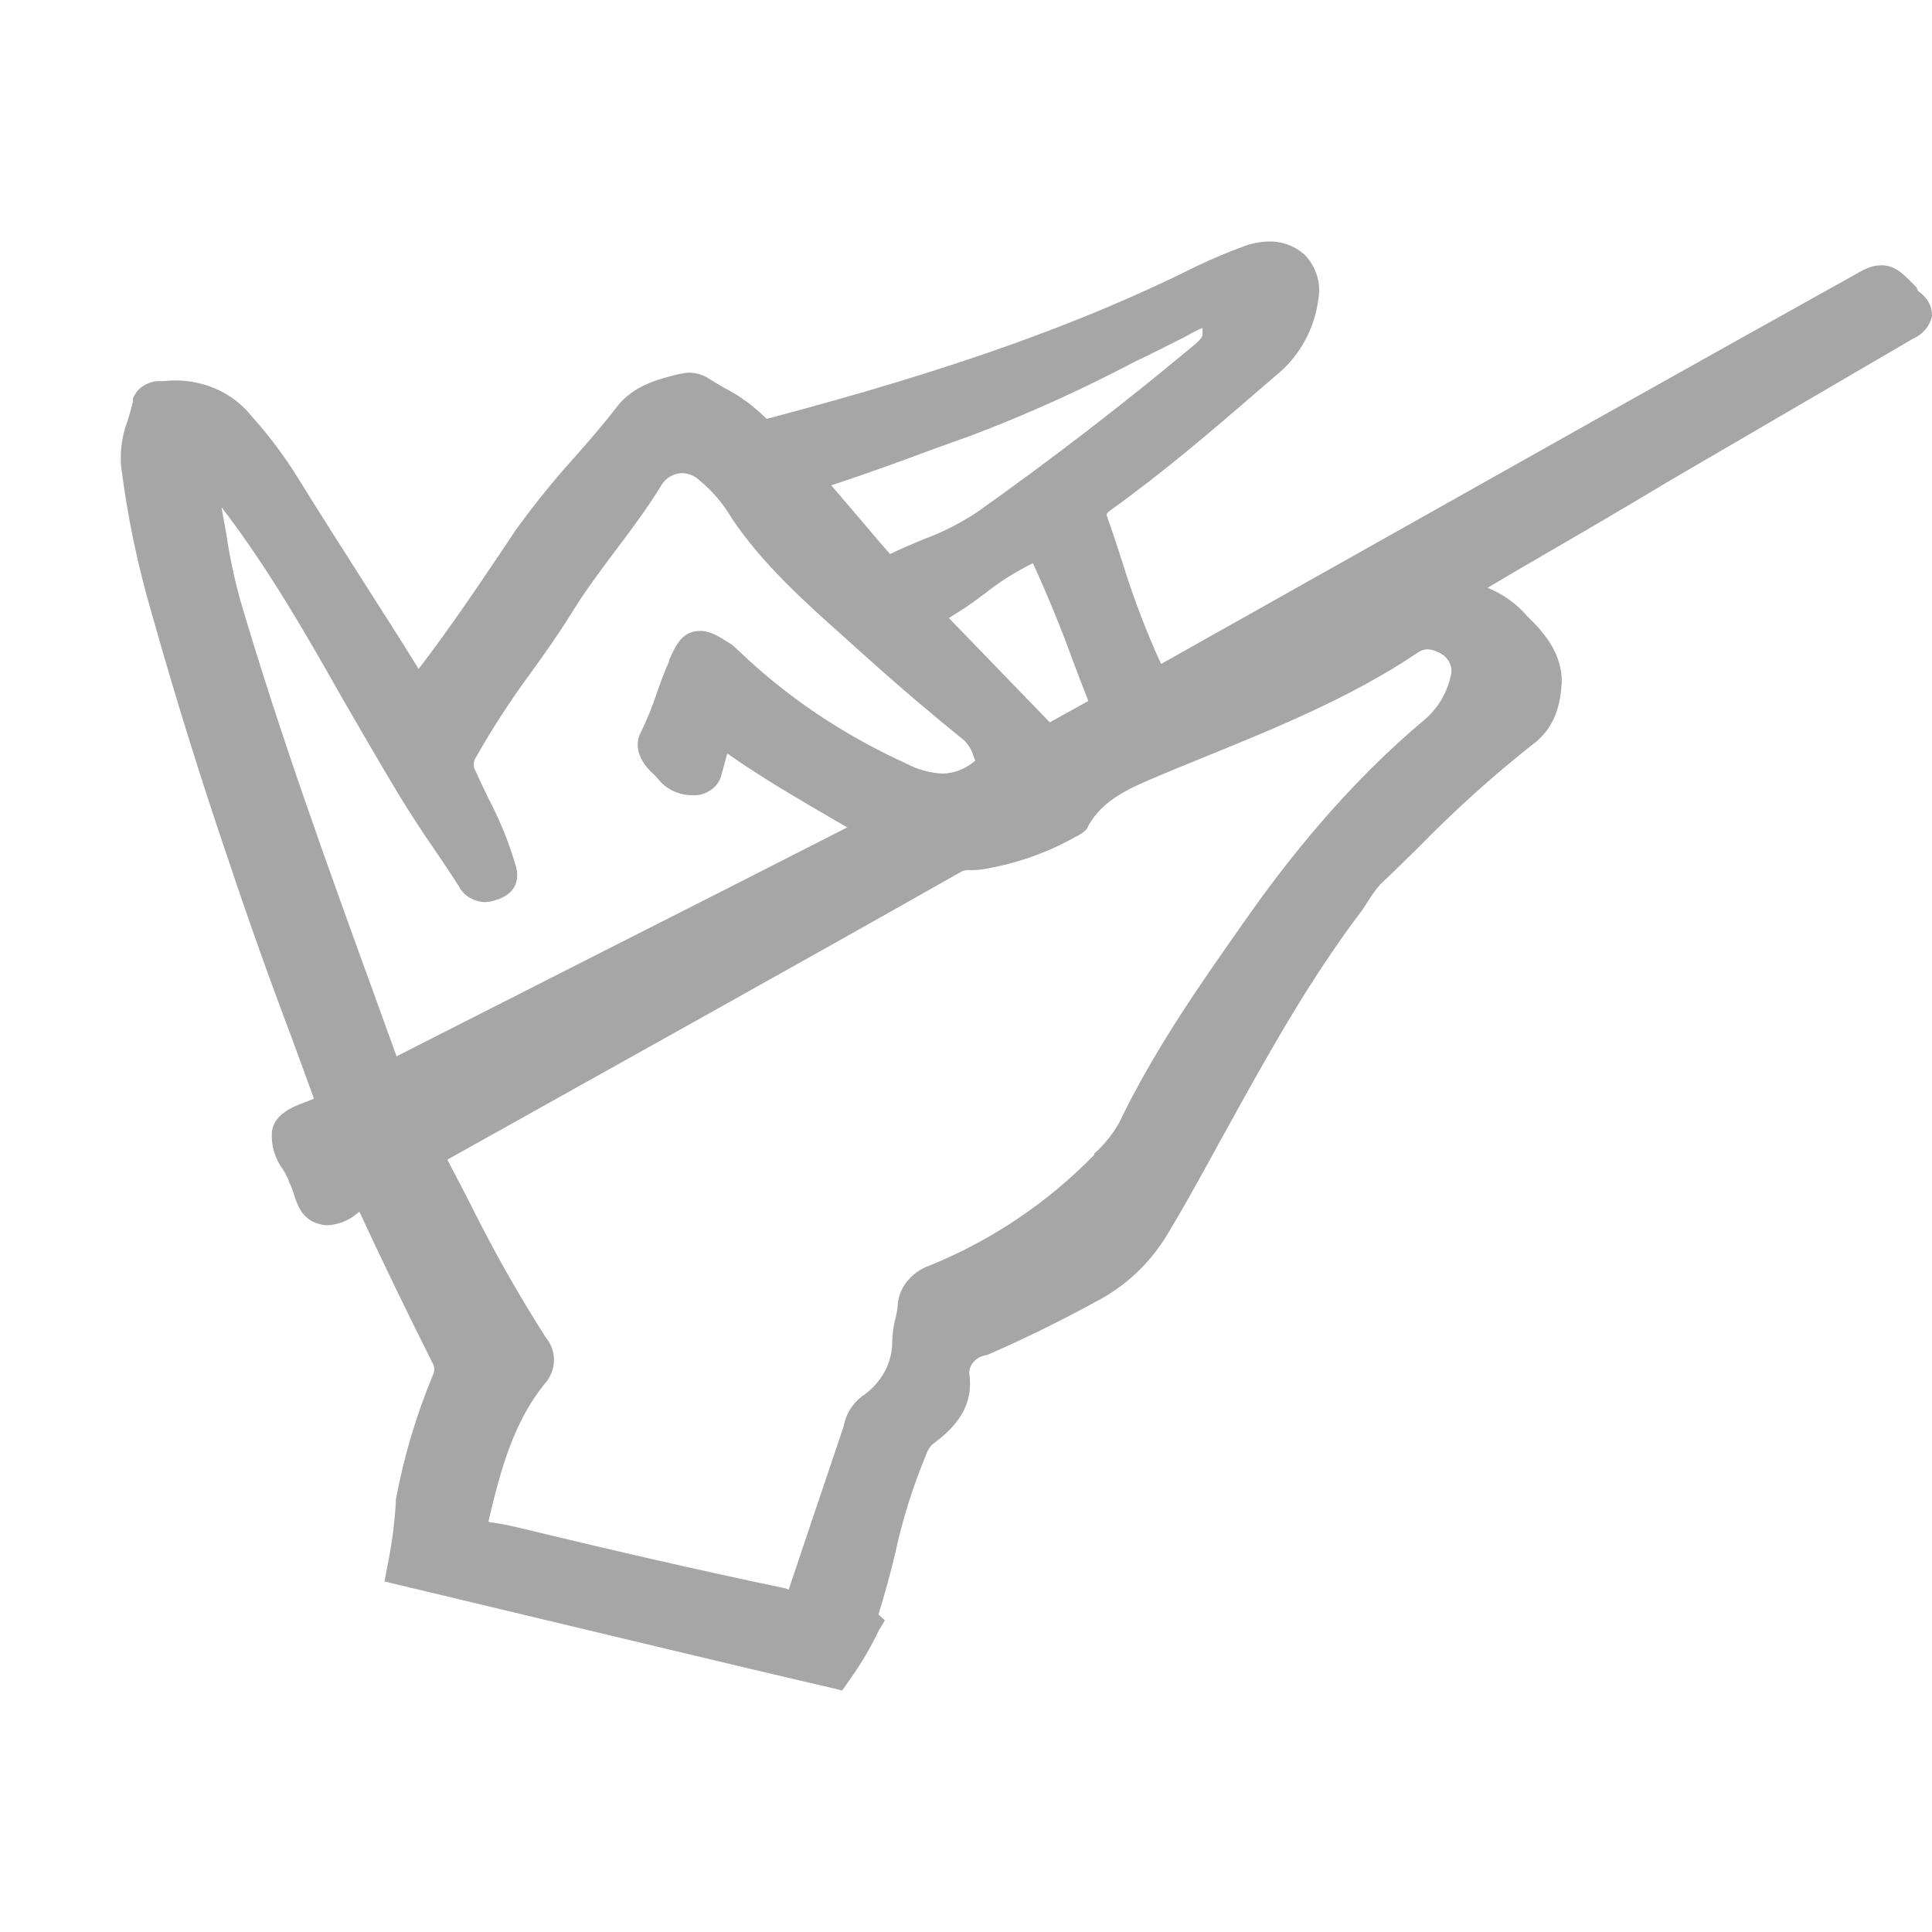
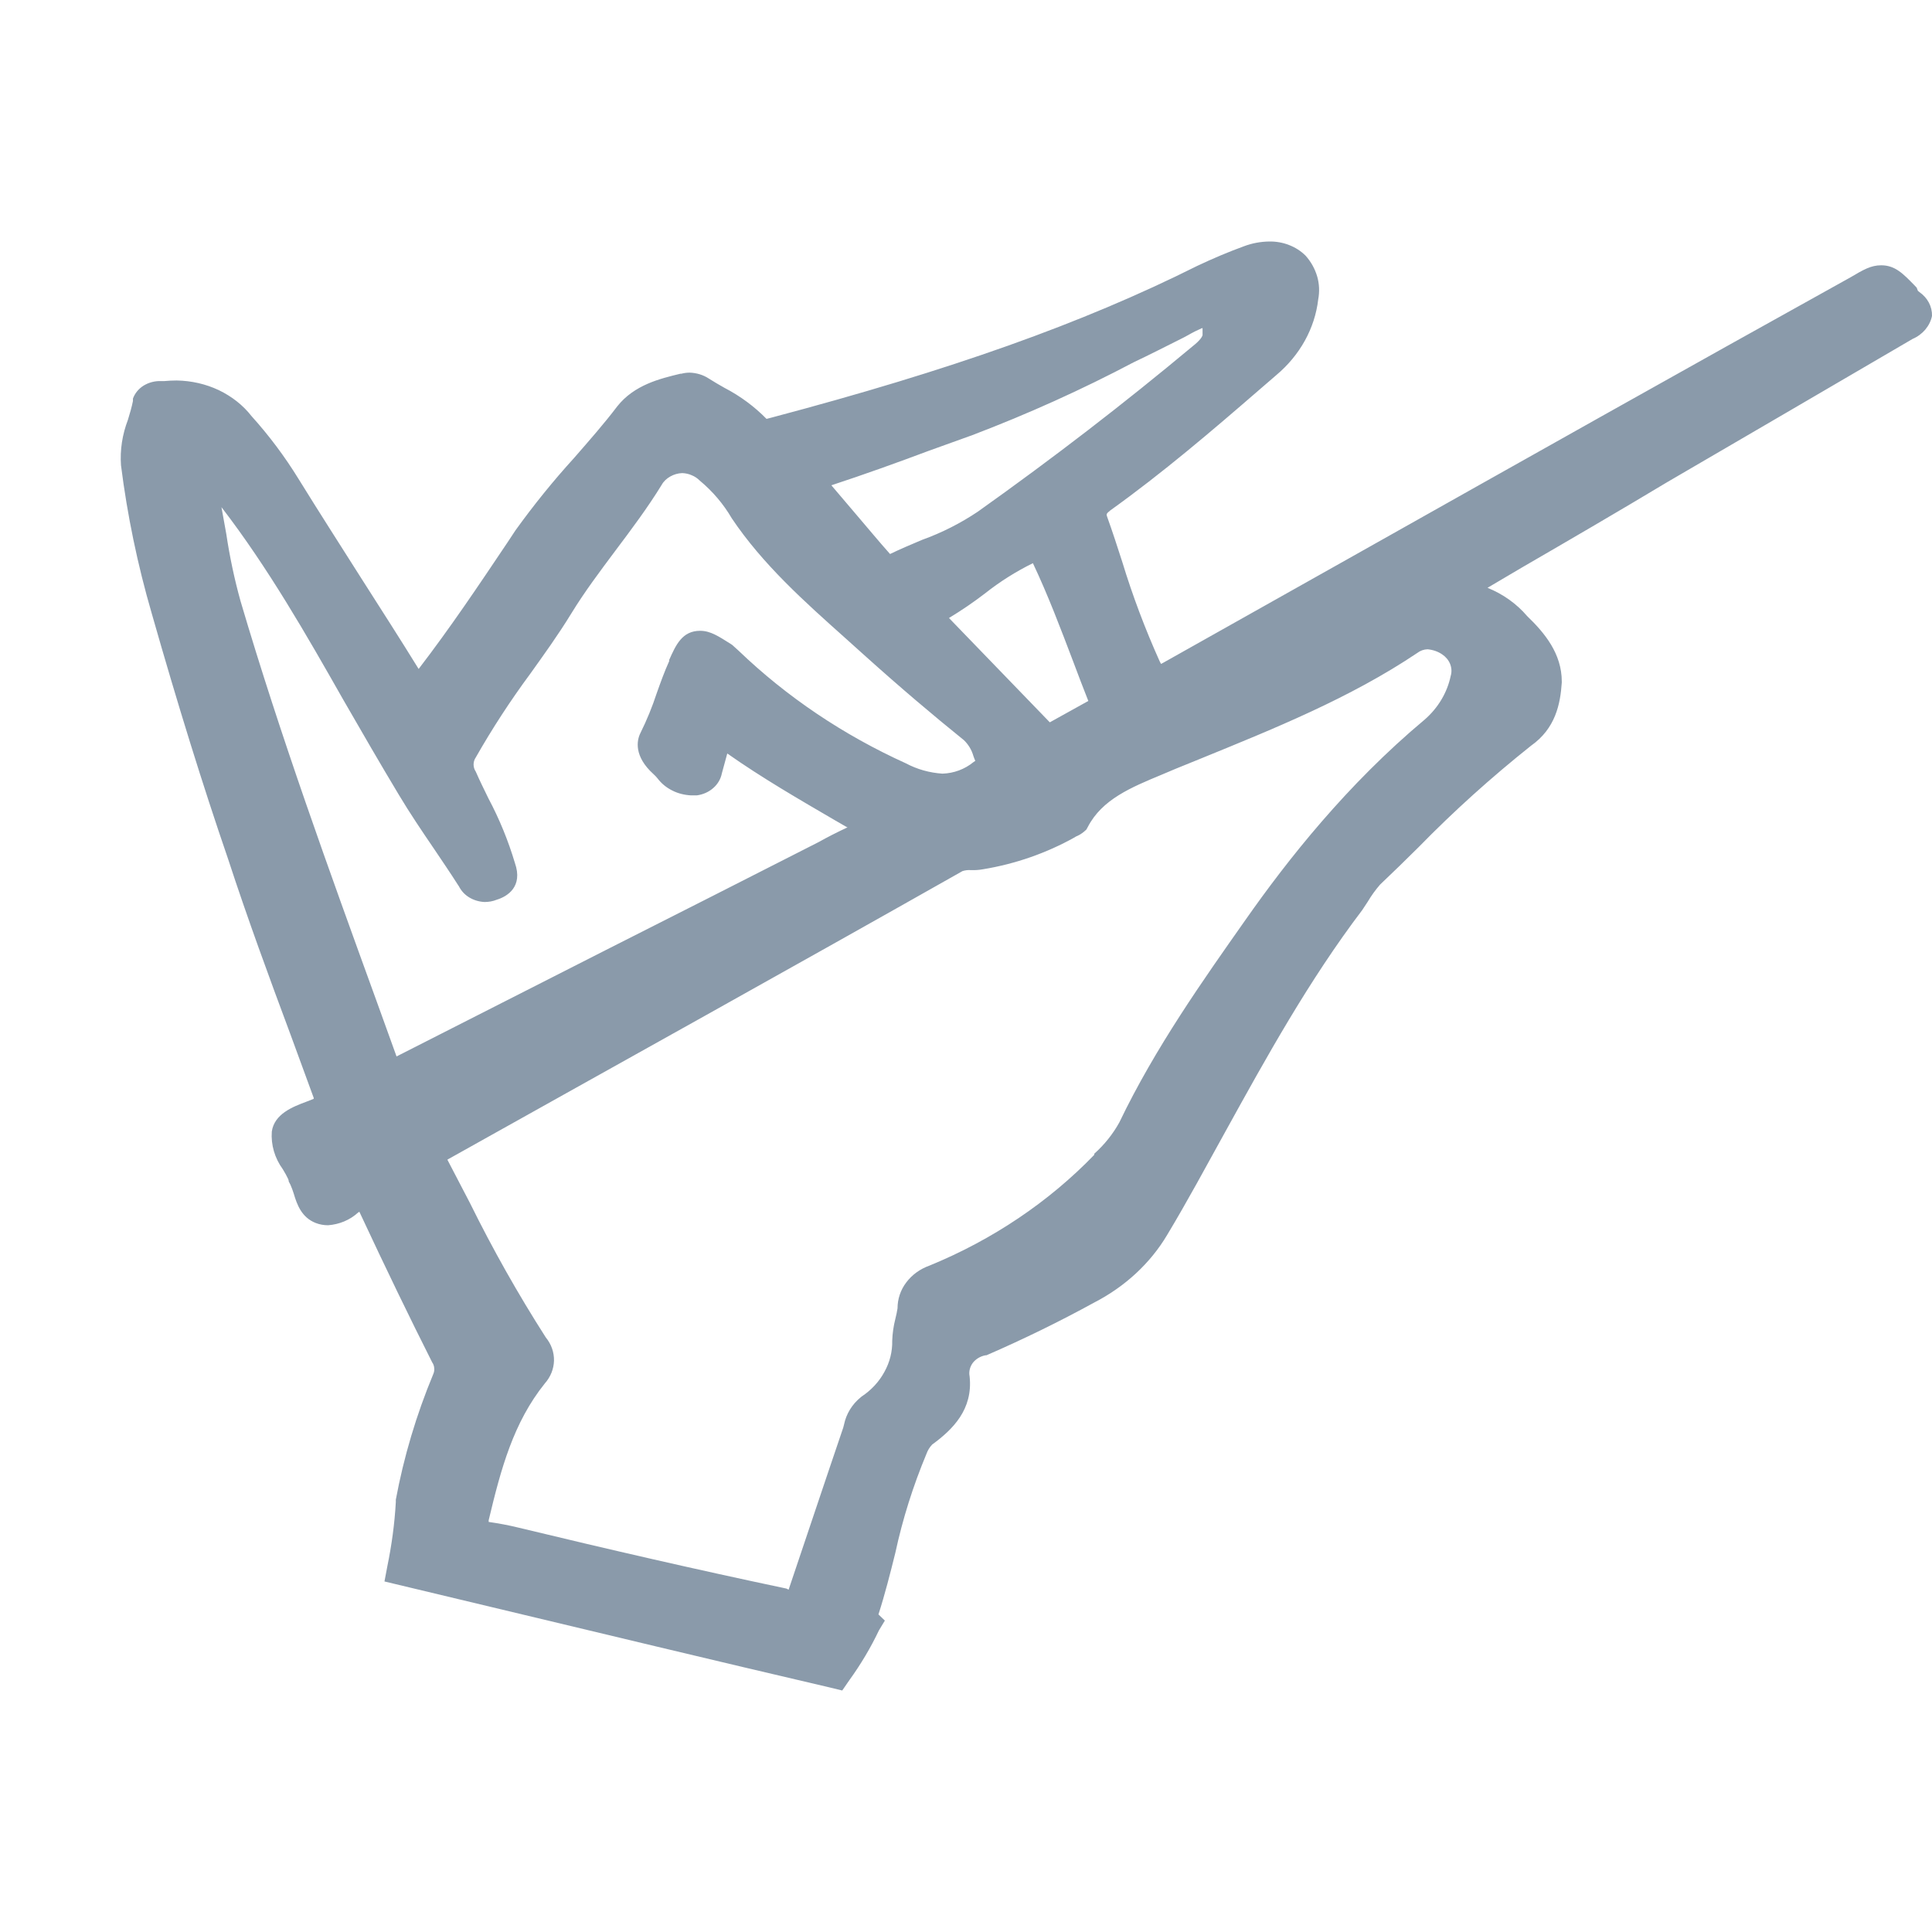
- <svg xmlns="http://www.w3.org/2000/svg" width="16" height="16" fill="none">
-   <path fill="#909090" fill-opacity=".8" d="M6.868 13.974c-.475-.11-.949-.223-1.422-.336l-2.262-.541.024-.127c.036-.175.06-.352.07-.53v-.02c.066-.355.17-.703.31-1.04a.103.103 0 0 0-.009-.098 47.766 47.766 0 0 1-.603-1.247l-.013.01a.414.414 0 0 1-.246.102.274.274 0 0 1-.103-.02c-.117-.045-.155-.153-.181-.241a.701.701 0 0 0-.028-.075l-.014-.027V9.78c0-.006-.004-.011-.005-.017a.887.887 0 0 0-.044-.08.466.466 0 0 1-.09-.312c.02-.146.172-.205.285-.247l.061-.024v-.008l-.192-.524a38.83 38.83 0 0 1-.517-1.454 39.176 39.176 0 0 1-.633-2.036 7.763 7.763 0 0 1-.254-1.225.876.876 0 0 1 .057-.375c.017-.055.032-.107.042-.157v-.02a.213.213 0 0 1 .09-.108.251.251 0 0 1 .143-.037h.026a.843.843 0 0 1 .452.075c.108.052.2.125.271.215.146.162.276.336.388.518.173.28.353.56.526.833.155.243.314.49.47.743.26-.34.491-.683.734-1.045l.068-.103c.15-.207.311-.408.485-.6.127-.145.248-.282.358-.427.14-.178.353-.229.523-.27h.008a.261.261 0 0 1 .07-.009c.055.002.109.018.154.047s.089.054.133.08c.13.067.248.154.348.256l.039-.01c1.487-.394 2.575-.78 3.528-1.257a4.43 4.43 0 0 1 .388-.163.632.632 0 0 1 .208-.039.433.433 0 0 1 .165.03c.051.02.098.05.136.087a.44.44 0 0 1 .096.17.412.412 0 0 1 .01.192.972.972 0 0 1-.35.63l-.146.125c-.388.336-.794.683-1.227.993-.035.028-.033.032-.026.053.045.125.085.249.125.373a6.96 6.96 0 0 0 .321.845l.016-.008 1.576-.886c1.345-.757 2.741-1.543 4.12-2.31.104-.06.167-.097.252-.097.116 0 .182.07.274.164l.02.021.01.026.013.011c.033.023.06.053.078.087a.22.22 0 0 1 .026.11.248.248 0 0 1-.055.113.286.286 0 0 1-.106.078l-.998.583-1.034.603c-.398.24-.808.478-1.205.708l-.283.167a.844.844 0 0 1 .328.234c.146.14.287.312.287.542v.009c-.012.178-.052.38-.255.523a9.85 9.85 0 0 0-.93.84c-.107.104-.213.21-.32.31a1 1 0 0 0-.101.14l-.046.07c-.441.58-.795 1.221-1.137 1.841-.155.28-.31.57-.48.85a1.483 1.483 0 0 1-.603.56c-.29.159-.587.304-.893.437h-.008a.17.17 0 0 0-.105.063.14.14 0 0 0-.026.112c.029.273-.14.439-.31.564a.217.217 0 0 0-.047.076c-.111.266-.198.54-.258.82a7.806 7.806 0 0 1-.14.511l.053.05-.05.082c-.067.143-.149.28-.243.411l-.06.087-.107-.026Zm-2.821-1.37c.083.012.165.027.246.047.763.184 1.48.35 2.197.5l.023.005.018.01.219-.652.233-.69.007-.027a.394.394 0 0 1 .14-.226l.005-.005a.582.582 0 0 0 .19-.204.518.518 0 0 0 .064-.26.855.855 0 0 1 .026-.18 1.25 1.25 0 0 0 .018-.087c0-.076.024-.151.072-.214a.414.414 0 0 1 .193-.14 4.012 4.012 0 0 0 1.364-.917v-.01a1 1 0 0 0 .208-.259c.297-.619.697-1.183 1.046-1.679.348-.496.84-1.119 1.483-1.657a.66.66 0 0 0 .215-.36.153.153 0 0 0-.005-.1.172.172 0 0 0-.066-.08.253.253 0 0 0-.12-.042.143.143 0 0 0-.085.03c-.558.375-1.193.63-1.808.881l-.192.078-.116.049c-.255.106-.495.205-.613.433l-.012.022-.02.017a.245.245 0 0 1-.067.041l-.011.007c-.233.13-.49.22-.76.264a.558.558 0 0 1-.099.007v-.14.14a.163.163 0 0 0-.07.008c-1.416.802-2.863 1.605-4.255 2.384l-.01.006.187.36c.188.38.397.751.628 1.112a.293.293 0 0 1 .068.192.295.295 0 0 1-.076.19c-.26.323-.363.704-.465 1.132v.014ZM1.834 4.2l.04.222c.028.187.067.373.118.556.33 1.12.734 2.231 1.126 3.31l.166.46 1.729-.878a646.444 646.444 0 0 0 2-1.016h.007l-.104-.06c-.298-.174-.603-.35-.893-.554l-.045.165a.213.213 0 0 1-.07.121.255.255 0 0 1-.137.06h-.048a.383.383 0 0 1-.157-.04.343.343 0 0 1-.12-.1.389.389 0 0 0-.034-.035c-.164-.148-.139-.28-.108-.34.053-.108.098-.218.135-.33.031-.088.063-.178.103-.266v-.01c.055-.123.107-.24.256-.24.087 0 .155.046.257.11l.01.007.052.047c.398.382.867.698 1.386.933.092.05.195.078.302.085a.425.425 0 0 0 .256-.095l.016-.011a.54.54 0 0 1-.016-.041.287.287 0 0 0-.078-.13c-.26-.21-.525-.434-.834-.712L7 5.284c-.336-.3-.684-.61-.94-.992a1.165 1.165 0 0 0-.265-.312.205.205 0 0 0-.066-.044.224.224 0 0 0-.079-.018.216.216 0 0 0-.1.028.19.19 0 0 0-.07.069c-.116.189-.25.369-.381.542-.13.174-.258.344-.368.524-.111.18-.225.338-.34.498a6.875 6.875 0 0 0-.45.694.104.104 0 0 0 0 .117c.034.078.07.15.104.222.09.171.164.35.219.534.07.198-.064.28-.15.305a.285.285 0 0 1-.1.02.264.264 0 0 1-.128-.039.229.229 0 0 1-.086-.093l-.005-.007a12.128 12.128 0 0 0-.201-.303 9.26 9.26 0 0 1-.291-.447c-.155-.258-.31-.526-.46-.785-.305-.539-.622-1.094-1.009-1.597Zm6.86 1.782.319-.177c-.043-.107-.083-.215-.124-.323a10.815 10.815 0 0 0-.335-.818c-.142.07-.275.154-.396.25-.095.073-.195.141-.3.204l.836.864Zm-1.81-1.963.217.254c.09.105.178.212.27.315.089-.043.178-.08.265-.117.164-.06.319-.138.461-.233.63-.448 1.21-.895 1.777-1.368.07-.054.089-.089.085-.103v-.049h-.006a.973.973 0 0 0-.113.057l-.039.021c-.141.07-.276.14-.412.204-.43.227-.876.428-1.335.603l-.364.131c-.256.096-.531.195-.805.285Z" />
+ <svg xmlns="http://www.w3.org/2000/svg" width="16" height="16" viewBox="0 0 16 16" fill="none">
+   <path d="M6.868 13.974C6.393 13.863 5.919 13.751 5.446 13.638L3.184 13.097L3.208 12.97C3.244 12.795 3.268 12.618 3.278 12.44V12.43V12.42C3.344 12.065 3.448 11.717 3.588 11.38C3.595 11.364 3.598 11.347 3.596 11.33C3.595 11.313 3.589 11.296 3.579 11.282C3.394 10.915 3.201 10.517 2.976 10.035L2.963 10.044C2.897 10.104 2.81 10.14 2.717 10.147C2.682 10.147 2.647 10.141 2.614 10.128C2.497 10.082 2.459 9.974 2.433 9.886C2.425 9.86 2.416 9.836 2.405 9.811L2.391 9.784V9.78C2.391 9.774 2.387 9.769 2.386 9.763C2.375 9.739 2.359 9.711 2.342 9.683C2.275 9.591 2.243 9.481 2.251 9.371C2.272 9.225 2.424 9.166 2.537 9.124L2.598 9.1V9.092C2.534 8.917 2.47 8.742 2.406 8.568C2.23 8.096 2.05 7.607 1.889 7.114C1.68 6.506 1.473 5.839 1.256 5.078C1.139 4.676 1.054 4.266 1.002 3.853C0.993 3.726 1.013 3.598 1.059 3.478C1.076 3.423 1.091 3.371 1.101 3.321V3.311V3.301C1.117 3.257 1.148 3.219 1.19 3.193C1.233 3.167 1.283 3.154 1.334 3.156H1.36C1.394 3.153 1.428 3.151 1.463 3.151C1.585 3.153 1.704 3.18 1.812 3.231C1.92 3.283 2.013 3.356 2.083 3.446C2.229 3.608 2.359 3.782 2.471 3.964C2.644 4.244 2.824 4.524 2.997 4.797C3.152 5.04 3.311 5.287 3.467 5.54C3.728 5.2 3.958 4.857 4.201 4.495L4.269 4.392C4.418 4.185 4.58 3.984 4.754 3.793C4.881 3.647 5.002 3.51 5.112 3.365C5.253 3.187 5.465 3.136 5.635 3.095H5.643C5.665 3.089 5.689 3.086 5.712 3.086C5.768 3.088 5.822 3.104 5.867 3.133C5.912 3.162 5.956 3.187 6 3.212C6.131 3.28 6.248 3.367 6.348 3.469L6.387 3.459C7.874 3.065 8.962 2.679 9.915 2.202C10.042 2.142 10.171 2.087 10.303 2.039C10.369 2.014 10.44 2.001 10.511 2C10.568 1.999 10.624 2.009 10.675 2.029C10.727 2.049 10.774 2.079 10.812 2.117C10.857 2.167 10.889 2.225 10.908 2.288C10.926 2.35 10.929 2.415 10.917 2.479C10.889 2.72 10.765 2.943 10.568 3.108L10.422 3.234C10.034 3.57 9.628 3.917 9.195 4.227C9.16 4.255 9.162 4.259 9.169 4.28C9.214 4.405 9.254 4.529 9.294 4.653C9.379 4.932 9.483 5.208 9.604 5.477C9.607 5.484 9.611 5.491 9.615 5.498L9.631 5.49L11.207 4.604C12.552 3.847 13.948 3.061 15.328 2.295C15.431 2.234 15.494 2.197 15.579 2.197C15.695 2.197 15.761 2.267 15.853 2.361L15.873 2.382L15.883 2.408L15.896 2.419C15.929 2.442 15.956 2.472 15.974 2.506C15.992 2.54 16.001 2.578 16 2.616C15.992 2.657 15.973 2.695 15.945 2.729C15.917 2.762 15.881 2.789 15.839 2.807L14.841 3.39L13.807 3.993C13.409 4.232 12.999 4.471 12.602 4.701L12.319 4.868C12.448 4.92 12.561 5.001 12.647 5.102C12.793 5.242 12.934 5.414 12.934 5.644V5.653C12.922 5.831 12.882 6.033 12.679 6.176C12.35 6.438 12.039 6.718 11.749 7.015C11.643 7.12 11.536 7.225 11.429 7.326C11.391 7.37 11.357 7.417 11.328 7.466L11.282 7.536C10.841 8.117 10.487 8.757 10.145 9.377C9.99 9.657 9.835 9.946 9.666 10.227C9.527 10.461 9.318 10.655 9.062 10.787C8.772 10.946 8.475 11.091 8.169 11.224H8.161C8.118 11.232 8.081 11.255 8.056 11.287C8.032 11.32 8.022 11.36 8.03 11.399C8.059 11.672 7.891 11.838 7.72 11.963C7.699 11.985 7.683 12.011 7.673 12.039C7.562 12.305 7.475 12.58 7.415 12.859C7.373 13.028 7.329 13.202 7.275 13.37L7.328 13.421L7.279 13.502C7.211 13.645 7.129 13.783 7.035 13.913L6.975 14L6.868 13.974ZM4.047 12.604C4.13 12.616 4.212 12.631 4.293 12.651C5.056 12.835 5.774 13 6.49 13.151L6.513 13.156L6.531 13.165C6.604 12.95 6.677 12.732 6.75 12.514C6.828 12.283 6.905 12.052 6.983 11.824L6.99 11.797C7.008 11.71 7.056 11.63 7.129 11.571L7.135 11.566C7.216 11.512 7.28 11.443 7.324 11.362C7.369 11.281 7.391 11.193 7.389 11.103C7.391 11.042 7.4 10.981 7.415 10.922C7.422 10.893 7.429 10.863 7.433 10.835C7.433 10.759 7.457 10.684 7.505 10.621C7.552 10.558 7.619 10.509 7.698 10.481C8.22 10.267 8.685 9.954 9.062 9.564V9.555C9.147 9.479 9.217 9.391 9.27 9.295C9.567 8.676 9.967 8.112 10.316 7.616C10.664 7.12 11.155 6.497 11.799 5.959C11.91 5.862 11.985 5.736 12.014 5.598C12.024 5.565 12.022 5.531 12.009 5.498C11.996 5.466 11.973 5.439 11.943 5.419C11.908 5.395 11.866 5.381 11.822 5.377C11.791 5.378 11.761 5.389 11.738 5.407C11.18 5.782 10.545 6.037 9.93 6.288L9.738 6.366L9.622 6.415C9.367 6.521 9.127 6.62 9.009 6.848L8.997 6.87L8.978 6.887C8.958 6.904 8.935 6.918 8.91 6.928L8.899 6.935C8.666 7.065 8.409 7.155 8.14 7.199C8.107 7.205 8.074 7.207 8.04 7.206V7.067V7.206C8.017 7.204 7.993 7.207 7.971 7.214C6.554 8.016 5.107 8.819 3.715 9.598L3.705 9.604C3.768 9.724 3.83 9.844 3.892 9.963C4.08 10.344 4.289 10.715 4.52 11.076C4.566 11.132 4.589 11.199 4.588 11.268C4.586 11.337 4.56 11.403 4.512 11.457C4.252 11.781 4.149 12.162 4.047 12.59V12.604ZM1.834 4.2C1.848 4.275 1.861 4.349 1.874 4.422C1.902 4.609 1.941 4.795 1.992 4.978C2.322 6.097 2.726 7.209 3.118 8.289L3.284 8.749L5.013 7.87C5.603 7.572 6.194 7.272 6.781 6.973C6.852 6.933 6.929 6.894 7.014 6.854H7.02L6.916 6.794C6.618 6.62 6.313 6.444 6.023 6.24C6.007 6.297 5.992 6.352 5.978 6.405C5.969 6.451 5.944 6.494 5.907 6.526C5.87 6.559 5.822 6.58 5.771 6.587H5.763H5.755C5.744 6.587 5.734 6.587 5.723 6.587C5.668 6.584 5.614 6.571 5.566 6.546C5.518 6.522 5.477 6.488 5.446 6.447C5.436 6.434 5.424 6.422 5.412 6.411C5.248 6.263 5.273 6.131 5.304 6.07C5.357 5.963 5.402 5.853 5.439 5.74C5.47 5.653 5.502 5.563 5.542 5.475V5.465C5.597 5.342 5.649 5.224 5.798 5.224C5.885 5.224 5.953 5.271 6.055 5.335L6.065 5.342L6.117 5.389C6.515 5.771 6.984 6.087 7.503 6.322C7.595 6.371 7.698 6.4 7.805 6.407C7.9 6.404 7.99 6.37 8.061 6.312L8.077 6.301C8.071 6.287 8.065 6.273 8.061 6.26C8.047 6.211 8.021 6.167 7.983 6.13C7.723 5.92 7.458 5.696 7.149 5.418L7 5.284C6.664 4.984 6.316 4.674 6.06 4.292C5.992 4.175 5.902 4.069 5.795 3.98C5.776 3.961 5.754 3.946 5.729 3.936C5.705 3.925 5.678 3.919 5.65 3.918C5.615 3.919 5.581 3.929 5.551 3.946C5.521 3.963 5.496 3.986 5.48 4.015C5.364 4.204 5.229 4.384 5.099 4.557C4.969 4.731 4.841 4.901 4.731 5.081C4.62 5.262 4.506 5.419 4.392 5.579C4.227 5.802 4.076 6.034 3.94 6.273C3.928 6.29 3.922 6.311 3.922 6.331C3.922 6.352 3.928 6.372 3.94 6.39C3.974 6.468 4.01 6.54 4.045 6.612C4.136 6.783 4.209 6.962 4.264 7.146C4.334 7.344 4.2 7.425 4.114 7.451C4.082 7.464 4.048 7.47 4.013 7.47C3.968 7.468 3.924 7.455 3.886 7.432C3.848 7.409 3.819 7.377 3.8 7.339L3.795 7.332C3.729 7.228 3.661 7.129 3.594 7.029C3.496 6.885 3.395 6.736 3.303 6.582C3.148 6.324 2.993 6.056 2.844 5.797C2.538 5.258 2.221 4.703 1.834 4.2ZM8.694 5.982L9.013 5.805C8.97 5.698 8.93 5.59 8.889 5.482C8.786 5.211 8.68 4.93 8.554 4.664C8.412 4.734 8.279 4.818 8.158 4.914C8.063 4.987 7.963 5.055 7.859 5.118L8.694 5.982ZM6.885 4.019L7.101 4.273C7.191 4.378 7.279 4.485 7.371 4.588C7.46 4.545 7.549 4.508 7.636 4.471C7.8 4.412 7.955 4.333 8.097 4.238C8.727 3.79 9.307 3.343 9.874 2.87C9.943 2.816 9.963 2.781 9.959 2.767V2.753C9.959 2.753 9.959 2.724 9.959 2.718H9.953C9.914 2.735 9.876 2.754 9.84 2.775L9.801 2.796C9.66 2.866 9.525 2.936 9.389 3C8.959 3.227 8.513 3.428 8.054 3.603L7.69 3.734C7.434 3.83 7.159 3.929 6.885 4.019Z" fill="#8A9AAA" />
</svg>
